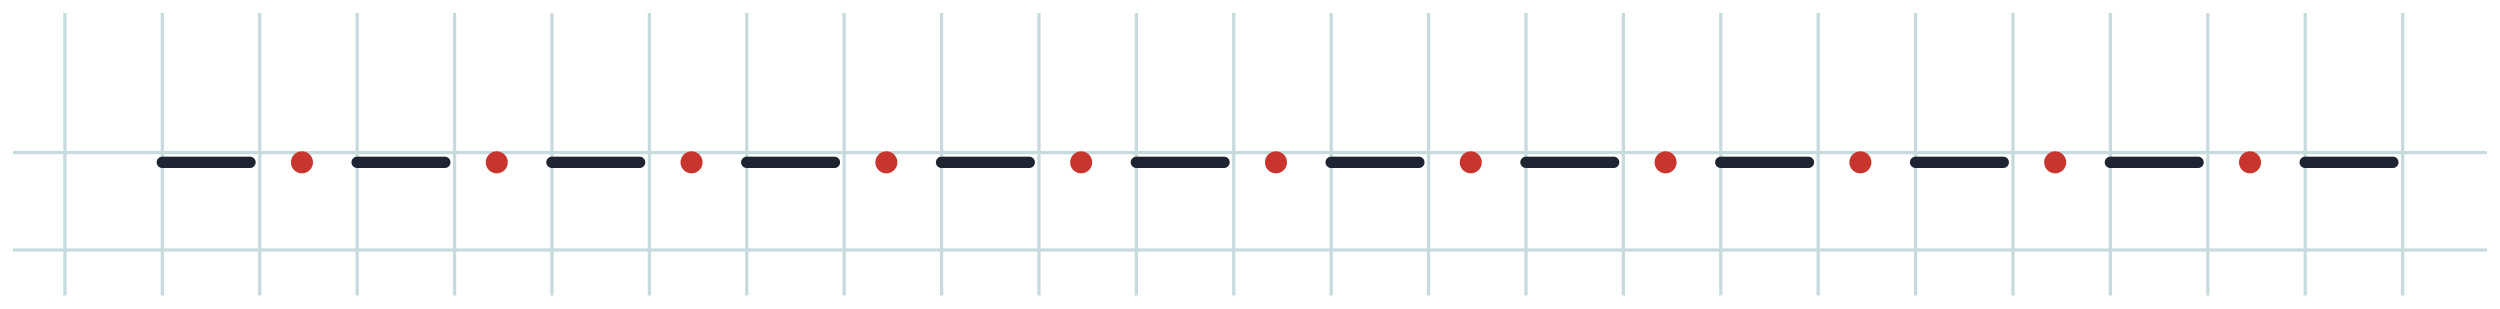
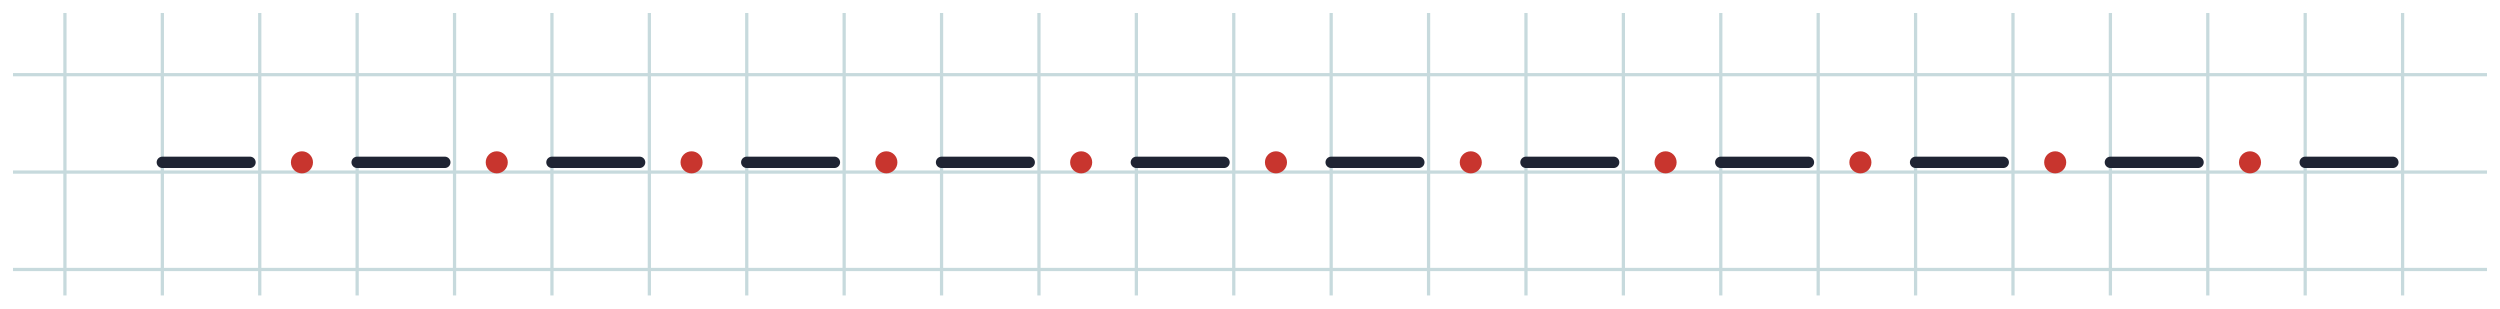
<svg xmlns="http://www.w3.org/2000/svg" width="770" height="95" viewBox="0 0 770 95">
-   <path id="notebook-grid" d="M20 4V91 M50 4V91 M80 4V91 M110 4V91 M140 4V91 M170 4V91 M200 4V91 M230 4V91 M260 4V91 M290 4V91 M320 4V91 M350 4V91 M380 4V91 M410 4V91 M440 4V91 M470 4V91 M500 4V91 M530 4V91 M560 4V91 M590 4V91 M620 4V91 M650 4V91 M680 4V91 M710 4V91 M740 4V91 M4 47H766 M4 77H766" fill="none" stroke="#c7dadd" stroke-width="1" />
+   <path id="notebook-grid" d="M20 4V91 M50 4V91 M80 4V91 M110 4V91 M140 4V91 M170 4V91 M200 4V91 M230 4V91 M260 4V91 M290 4V91 M320 4V91 M350 4V91 M380 4V91 M410 4V91 M440 4V91 M470 4V91 M500 4V91 M530 4V91 M560 4V91 M590 4V91 M620 4V91 M650 4V91 M680 4V91 M710 4V91 M740 4V91 M4 23H766 M4 53H766 M4 83H766" fill="none" stroke="#c7dadd" stroke-width="1" />
  <path id="dash-0" d="M50 50h27" fill="none" stroke="#1f2433" stroke-width="3.5" stroke-linecap="round" />
  <circle id="red-dot-0" cx="93" cy="50" r="3.4" fill="#c8352e" />
  <path id="dash-1" d="M110 50h27" fill="none" stroke="#1f2433" stroke-width="3.5" stroke-linecap="round" />
  <circle id="red-dot-1" cx="153" cy="50" r="3.4" fill="#c8352e" />
  <path id="dash-2" d="M170 50h27" fill="none" stroke="#1f2433" stroke-width="3.5" stroke-linecap="round" />
  <circle id="red-dot-2" cx="213" cy="50" r="3.4" fill="#c8352e" />
  <path id="dash-3" d="M230 50h27" fill="none" stroke="#1f2433" stroke-width="3.5" stroke-linecap="round" />
  <circle id="red-dot-3" cx="273" cy="50" r="3.4" fill="#c8352e" />
  <path id="dash-4" d="M290 50h27" fill="none" stroke="#1f2433" stroke-width="3.5" stroke-linecap="round" />
  <circle id="red-dot-4" cx="333" cy="50" r="3.4" fill="#c8352e" />
  <path id="dash-5" d="M350 50h27" fill="none" stroke="#1f2433" stroke-width="3.5" stroke-linecap="round" />
  <circle id="red-dot-5" cx="393" cy="50" r="3.4" fill="#c8352e" />
  <path id="dash-6" d="M410 50h27" fill="none" stroke="#1f2433" stroke-width="3.5" stroke-linecap="round" />
  <circle id="red-dot-6" cx="453" cy="50" r="3.4" fill="#c8352e" />
  <path id="dash-7" d="M470 50h27" fill="none" stroke="#1f2433" stroke-width="3.5" stroke-linecap="round" />
  <circle id="red-dot-7" cx="513" cy="50" r="3.4" fill="#c8352e" />
  <path id="dash-8" d="M530 50h27" fill="none" stroke="#1f2433" stroke-width="3.5" stroke-linecap="round" />
  <circle id="red-dot-8" cx="573" cy="50" r="3.4" fill="#c8352e" />
  <path id="dash-9" d="M590 50h27" fill="none" stroke="#1f2433" stroke-width="3.5" stroke-linecap="round" />
  <circle id="red-dot-9" cx="633" cy="50" r="3.4" fill="#c8352e" />
  <path id="dash-10" d="M650 50h27" fill="none" stroke="#1f2433" stroke-width="3.5" stroke-linecap="round" />
  <circle id="red-dot-10" cx="693" cy="50" r="3.4" fill="#c8352e" />
  <path id="dash-11" d="M710 50h27" fill="none" stroke="#1f2433" stroke-width="3.5" stroke-linecap="round" />
</svg>
